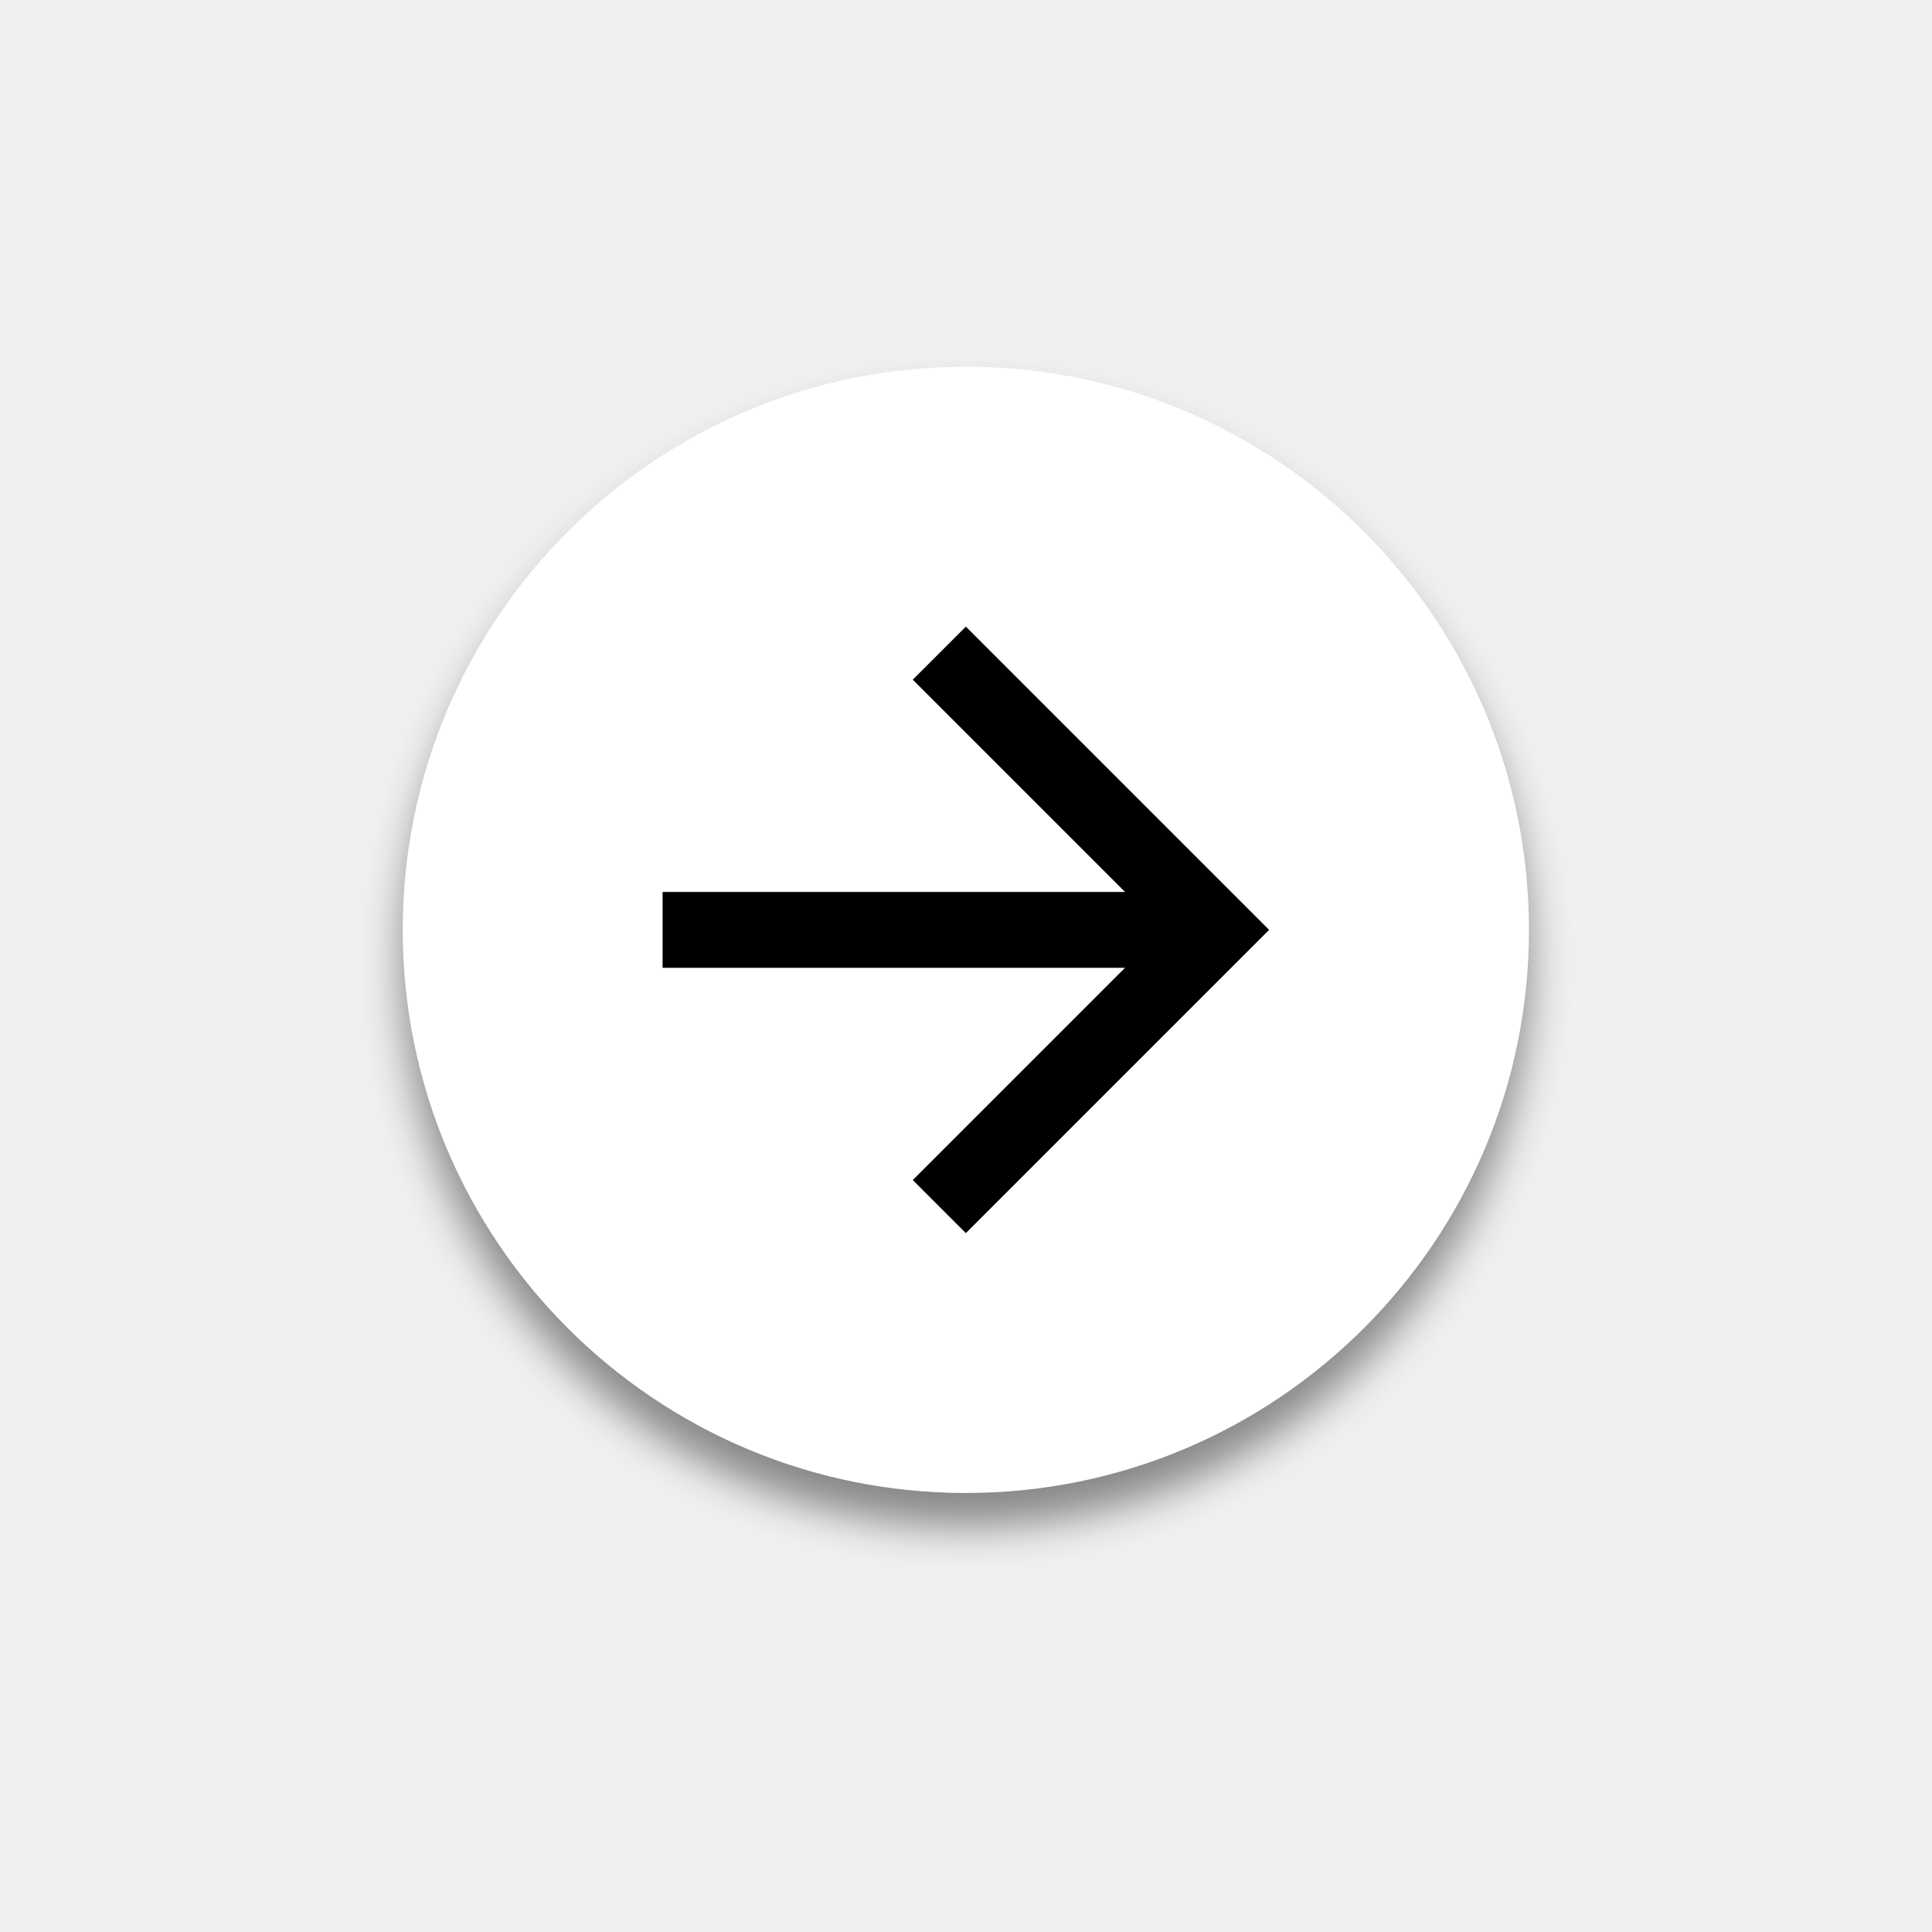
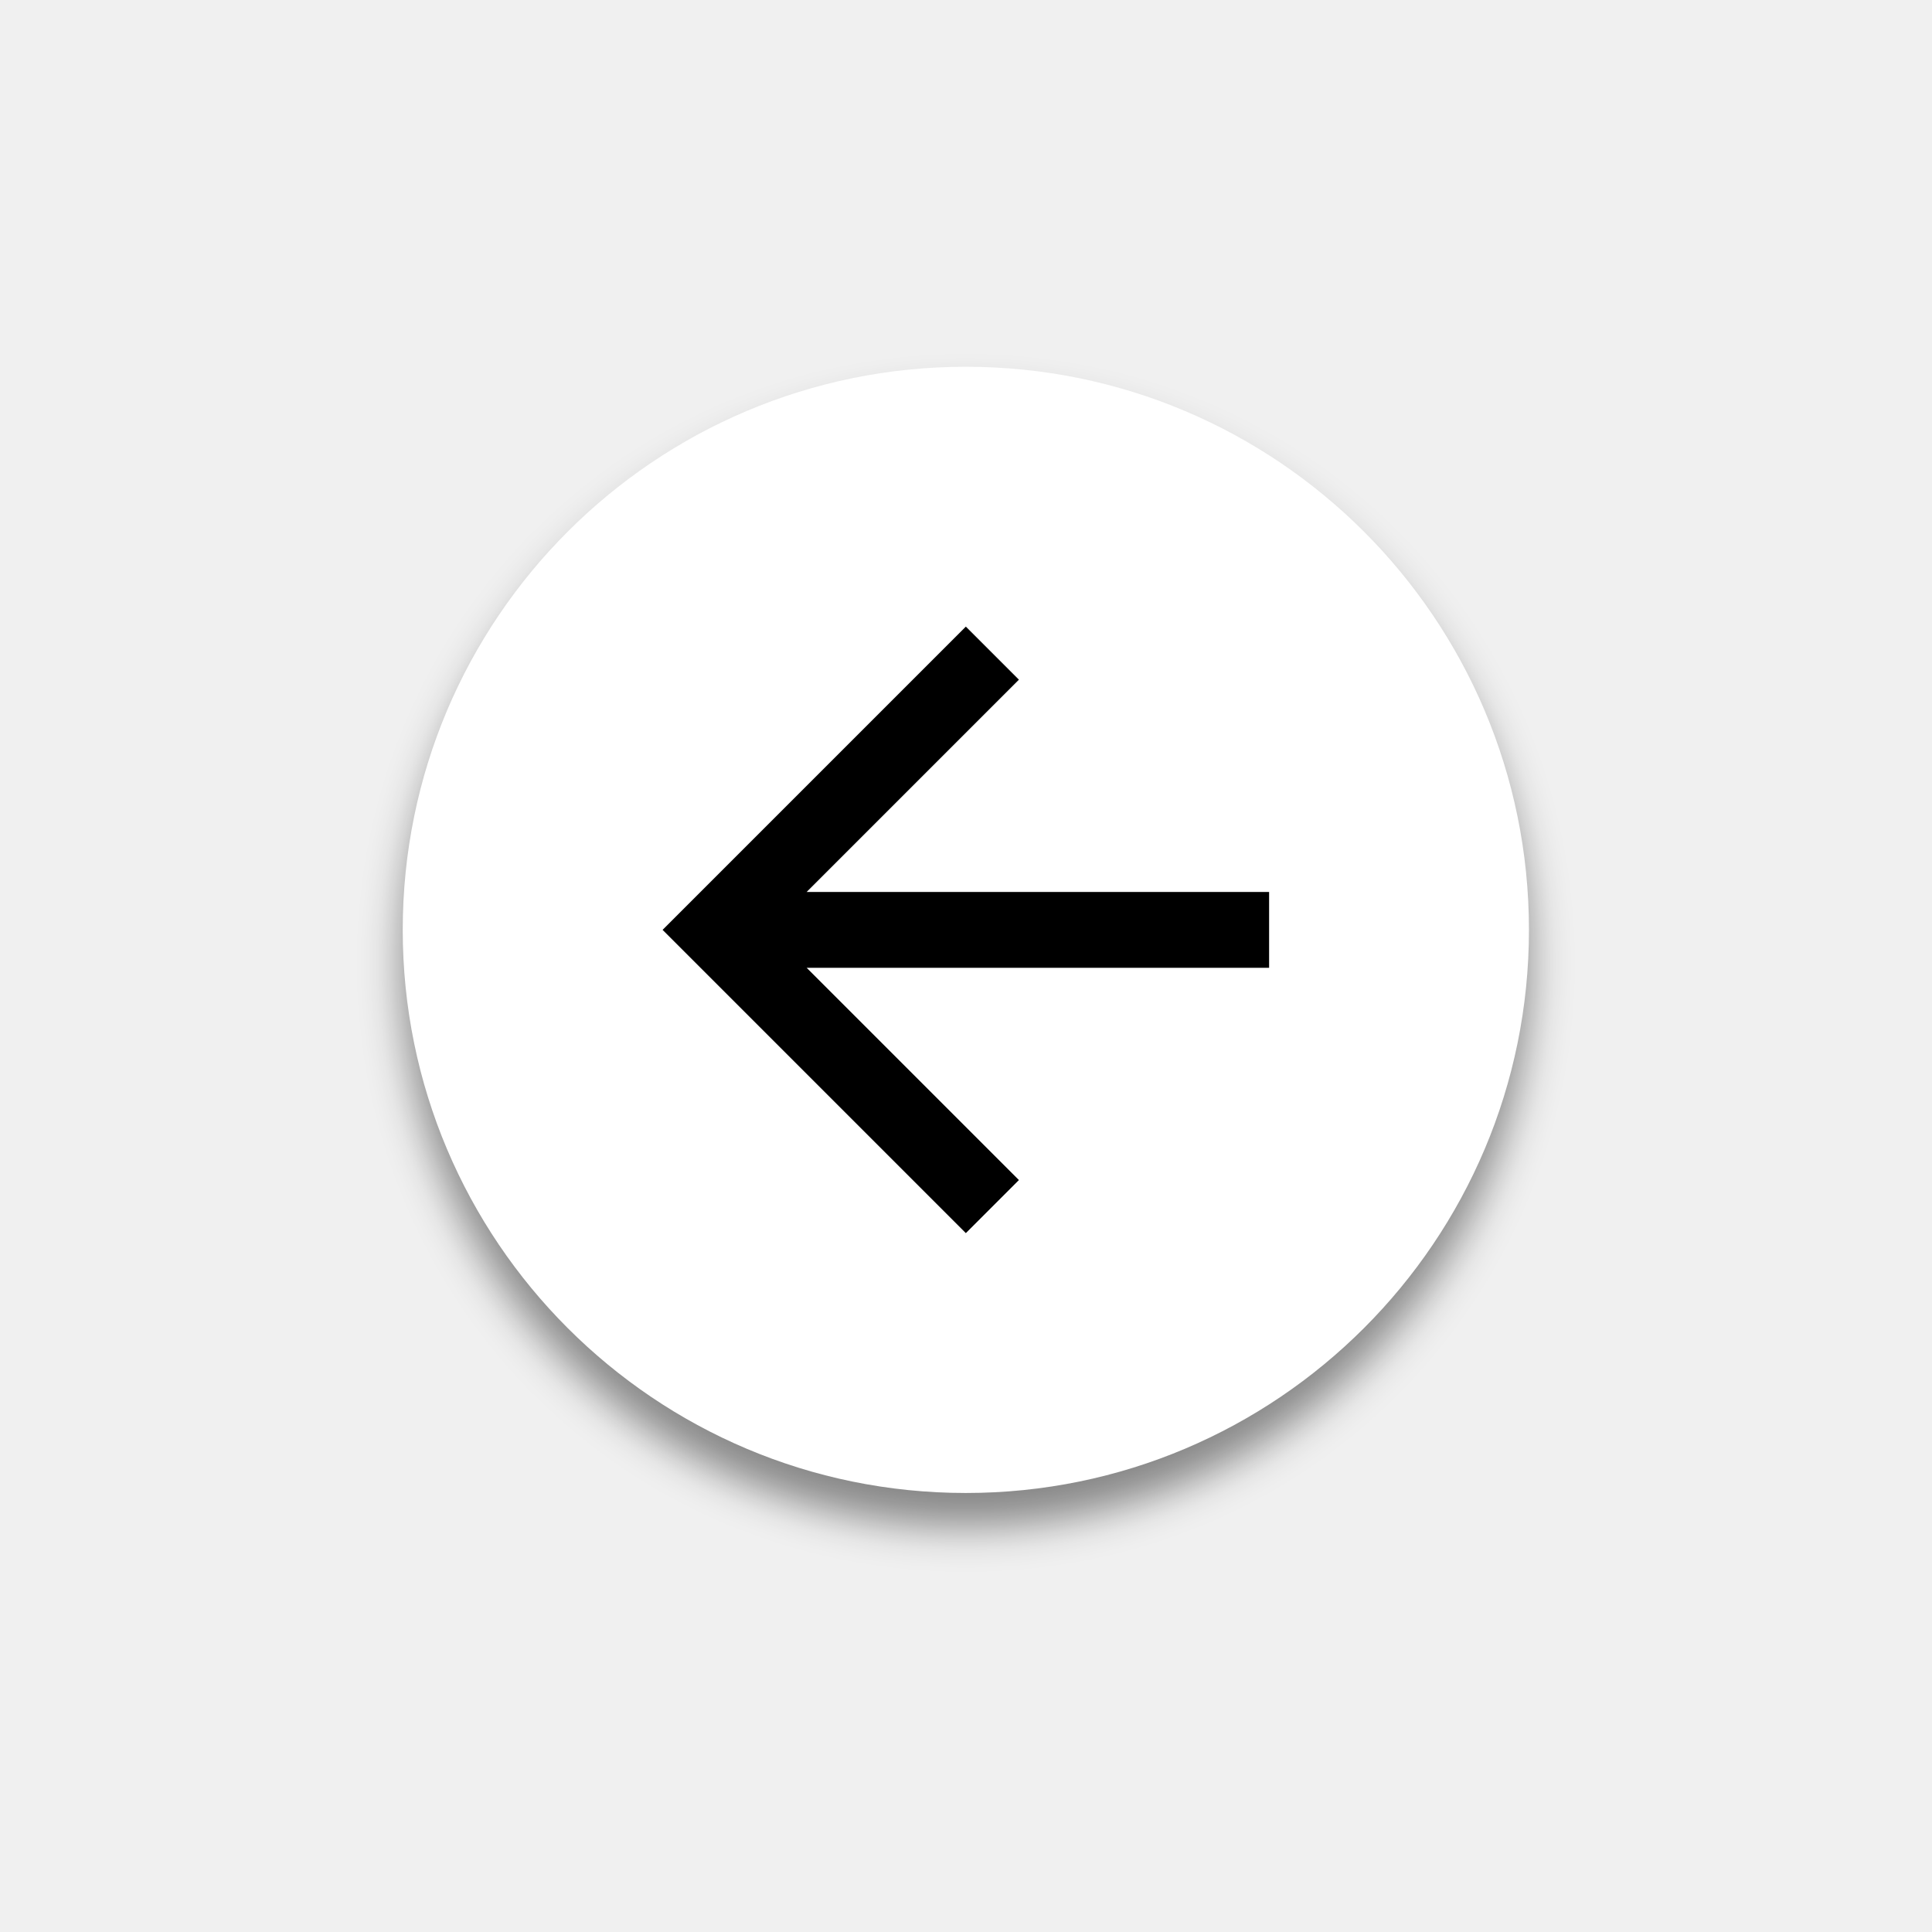
<svg xmlns="http://www.w3.org/2000/svg" width="210mm" height="210mm" viewBox="0 0 210 210" version="1.1" id="svg4536">
  <defs id="defs4530">
    <filter style="color-interpolation-filters:sRGB" id="filter5252" x="-0.044" width="1.089" y="-0.044" height="1.089">
      <feGaussianBlur stdDeviation="3.708" id="feGaussianBlur5254" />
    </filter>
+     <filter style="color-interpolation-filters:sRGB" id="filter5252-9" x="-0.044" width="1.089" y="-0.044" height="1.089">
+       <feGaussianBlur stdDeviation="3.708" id="feGaussianBlur5254-1" />
+     </filter>
  </defs>
  <g id="layer1" transform="translate(0,-87)">
-     <g id="g5130" transform="matrix(0.6107057,0,0,0.6107057,51.93548,89.44744)">
+     <g id="g5130" transform="matrix(-0.6107057,0,0,0.6107057,158.0305,89.44744)">
      <circle style="opacity:0.438;vector-effect:none;fill:#000000;fill-opacity:1;fill-rule:nonzero;stroke:none;stroke-width:0.181;stroke-linecap:butt;stroke-linejoin:miter;stroke-miterlimit:4;stroke-dasharray:none;stroke-dashoffset:0;stroke-opacity:1;filter:url(#filter5252)" id="circle5095" cx="86.863" cy="167.374" r="100.226" />
      <circle r="100.226" cy="161.494" cx="86.863" id="path5091" style="opacity:1;vector-effect:none;fill:#ffffff;fill-opacity:1;fill-rule:nonzero;stroke:none;stroke-width:0.181;stroke-linecap:butt;stroke-linejoin:miter;stroke-miterlimit:4;stroke-dasharray:none;stroke-dashoffset:0;stroke-opacity:1" />
      <g transform="matrix(0.2645833,0,0,0.2645833,32.8876,107.5193)" id="g5">
        <g id="arrow-forward">
-           <polygon id="polygon2" points="311.1,178.5 0,178.5 0,229.5 311.1,229.5 168.3,372.3 204,408 408,204 204,0 168.3,35.7 " />
+           <polygon id="polygon2" points="0,178.5 0,229.5 311.1,229.5 168.3,372.3 204,408 408,204 204,0 168.3,35.7 311.1,178.5 " />
+         </g>
+       </g>
+     </g>
+     <g id="g5130-2" transform="matrix(-0.6107057,0,0,0.6107057,376.9782,87.87577)">
+       <circle style="opacity:0.438;vector-effect:none;fill:#000000;fill-opacity:1;fill-rule:nonzero;stroke:none;stroke-width:0.181;stroke-linecap:butt;stroke-linejoin:miter;stroke-miterlimit:4;stroke-dasharray:none;stroke-dashoffset:0;stroke-opacity:1;filter:url(#filter5252-9)" id="circle5095-7" cx="86.863" cy="167.374" r="100.226" />
+       <circle r="100.226" cy="161.494" cx="86.863" id="path5091-0" style="opacity:1;vector-effect:none;fill:#ffffff;fill-opacity:1;fill-rule:nonzero;stroke:none;stroke-width:0.181;stroke-linecap:butt;stroke-linejoin:miter;stroke-miterlimit:4;stroke-dasharray:none;stroke-dashoffset:0;stroke-opacity:1" />
+       <g transform="matrix(0.2645833,0,0,0.2645833,32.8876,107.5193)" id="g5-9">
+         <g id="arrow-forward-3">
+           <polygon id="polygon2-6" points="168.3,35.7 311.1,178.5 0,178.5 0,229.5 311.1,229.5 168.3,372.3 204,408 408,204 204,0 " transform="matrix(-0.805403,0,0,0.805403,368.3022,39.69778)" />
        </g>
      </g>
    </g>
  </g>
</svg>
